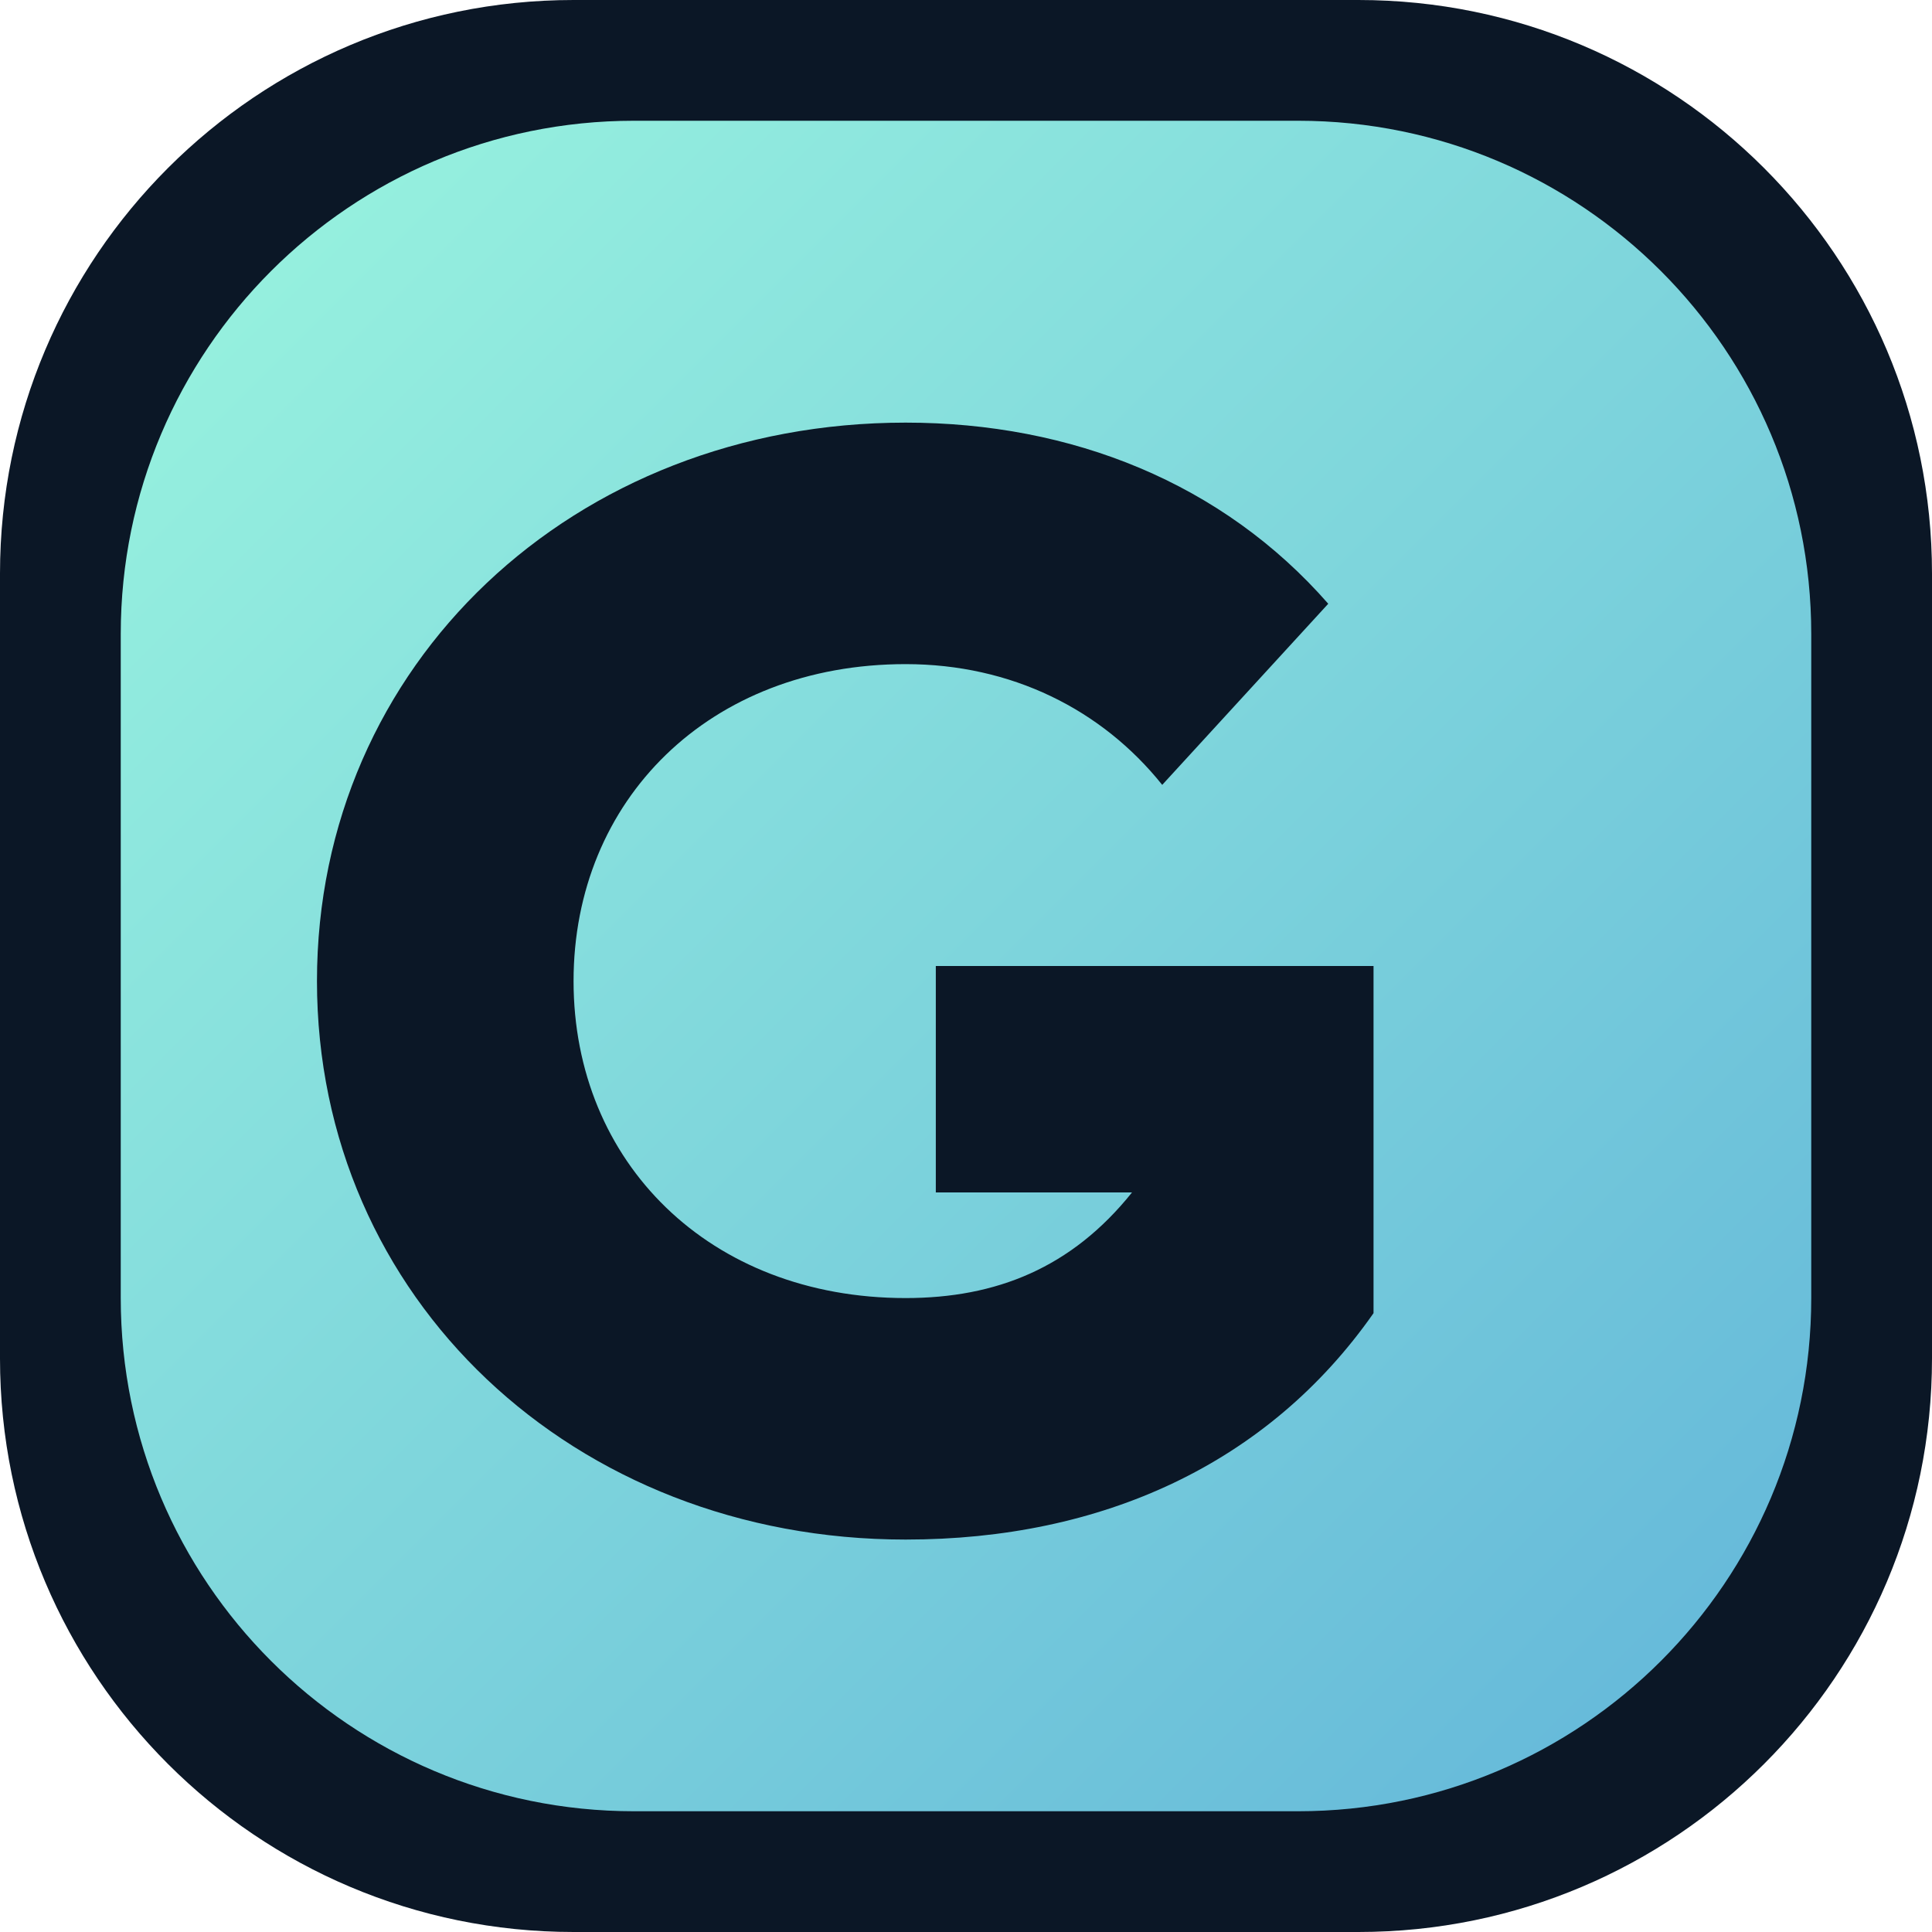
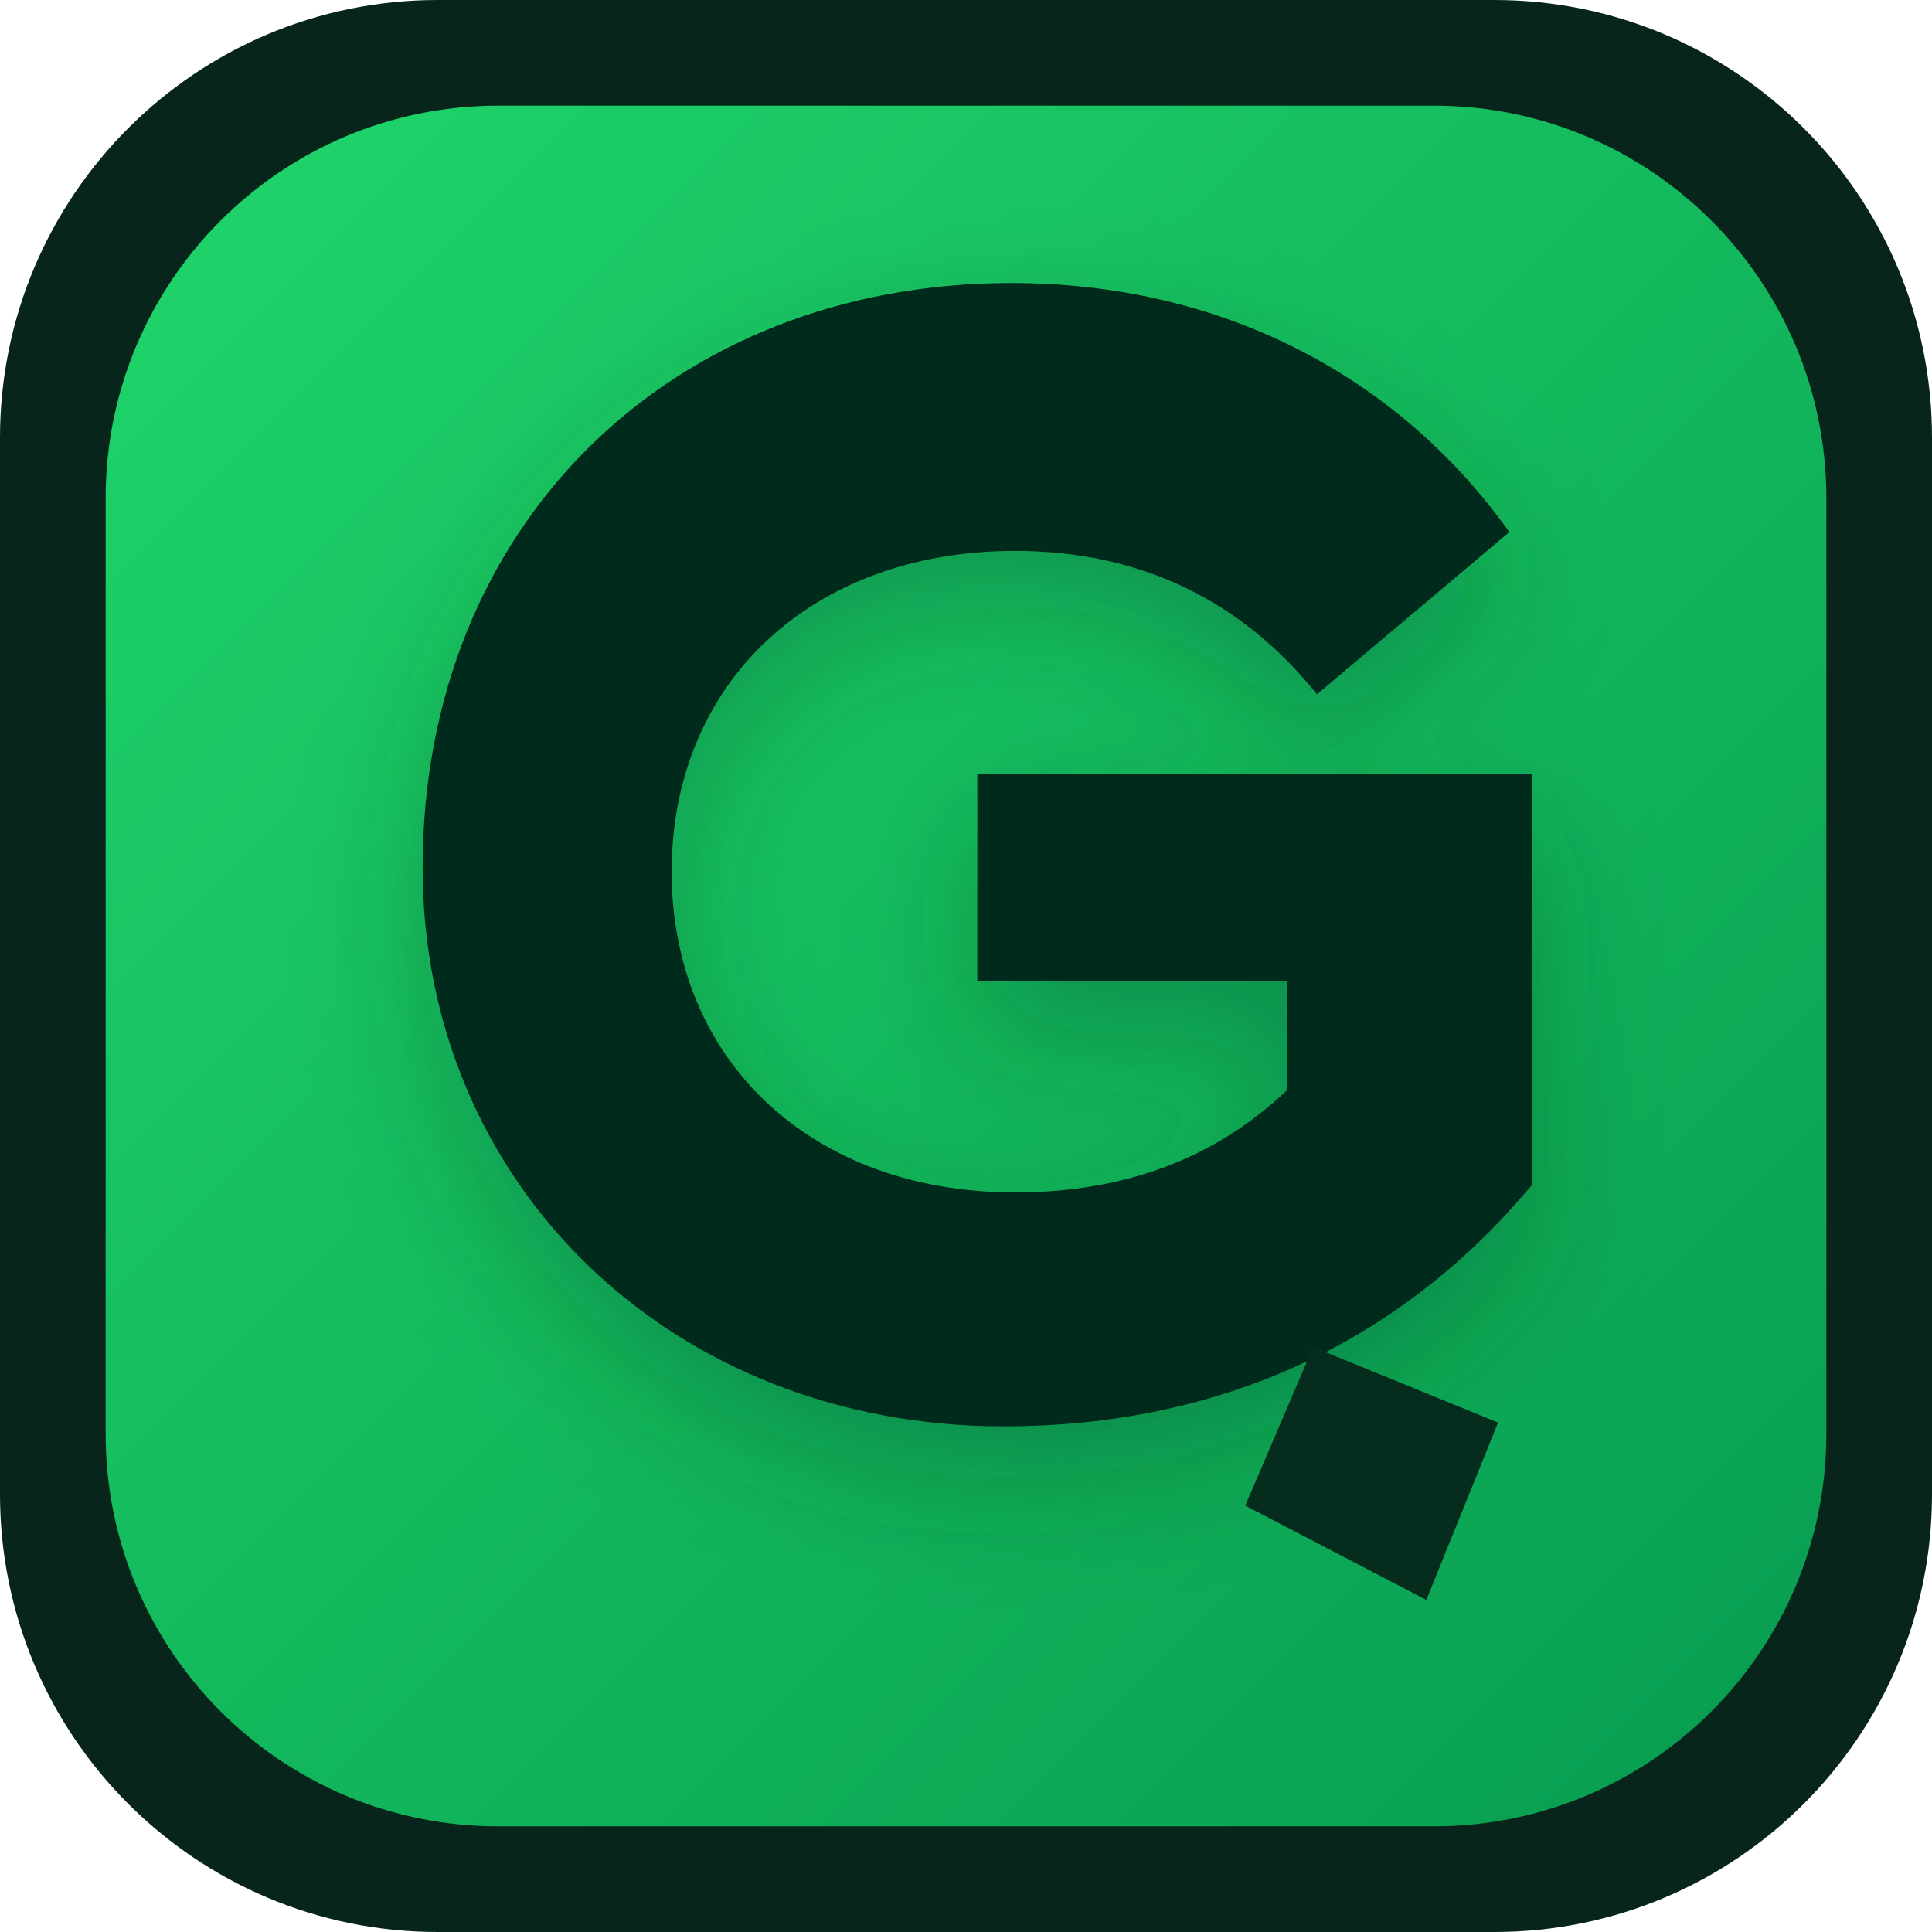
- <svg xmlns="http://www.w3.org/2000/svg" viewBox="0 0 128 128">
+ <svg xmlns="http://www.w3.org/2000/svg" viewBox="0 0 512 512">
  <defs>
-     <linearGradient id="g" x1="0" y1="0" x2="1" y2="1">
-       <stop stop-color="#9af5df" />
-       <stop offset="1" stop-color="#62b5d9" />
+     <linearGradient id="bg" x1="0" y1="0" x2="1" y2="1">
+       <stop offset="0" stop-color="#20d66b" />
+       <stop offset="1" stop-color="#079b50" />
    </linearGradient>
+     <filter id="shadow" x="-20%" y="-20%" width="140%" height="140%">
+       <feDropShadow dx="0" dy="14" stdDeviation="16" flood-color="#003d24" flood-opacity=".28" />
+     </filter>
  </defs>
-   <rect width="128" height="128" rx="38" fill="#0b1726" />
-   <rect x="8" y="8" width="112" height="112" rx="34" fill="url(#g)" />
-   <path d="M88 40c-7-8-17-12-28-12-22 0-39 16-39 37s17 37 39 37c13 0 24-5 31-15V64H62v15h13c-4 5-9 7-15 7-13 0-22-9-22-21s9-21 22-21c7 0 13 3 17 8z" fill="#0b1726" />
+   <rect width="512" height="512" rx="116" fill="#08251b" />
+   <rect x="28" y="28" width="456" height="456" rx="104" fill="url(#bg)" />
+   <path d="M112 230c0-91 66-155 156-155 55 0 102 24 132 66l-51 43c-20-25-47-38-80-38-54 0-91 35-91 85s37 85 91 85c29 0 53-9 72-27v-29h-82v-55h147v109c-35 42-83 64-140 64-88 0-154-64-154-148Z" fill="#062c1d" filter="url(#shadow)" />
+   <path d="M348 357l49 20-19 47-48-25z" fill="#062c1d" />
</svg>
